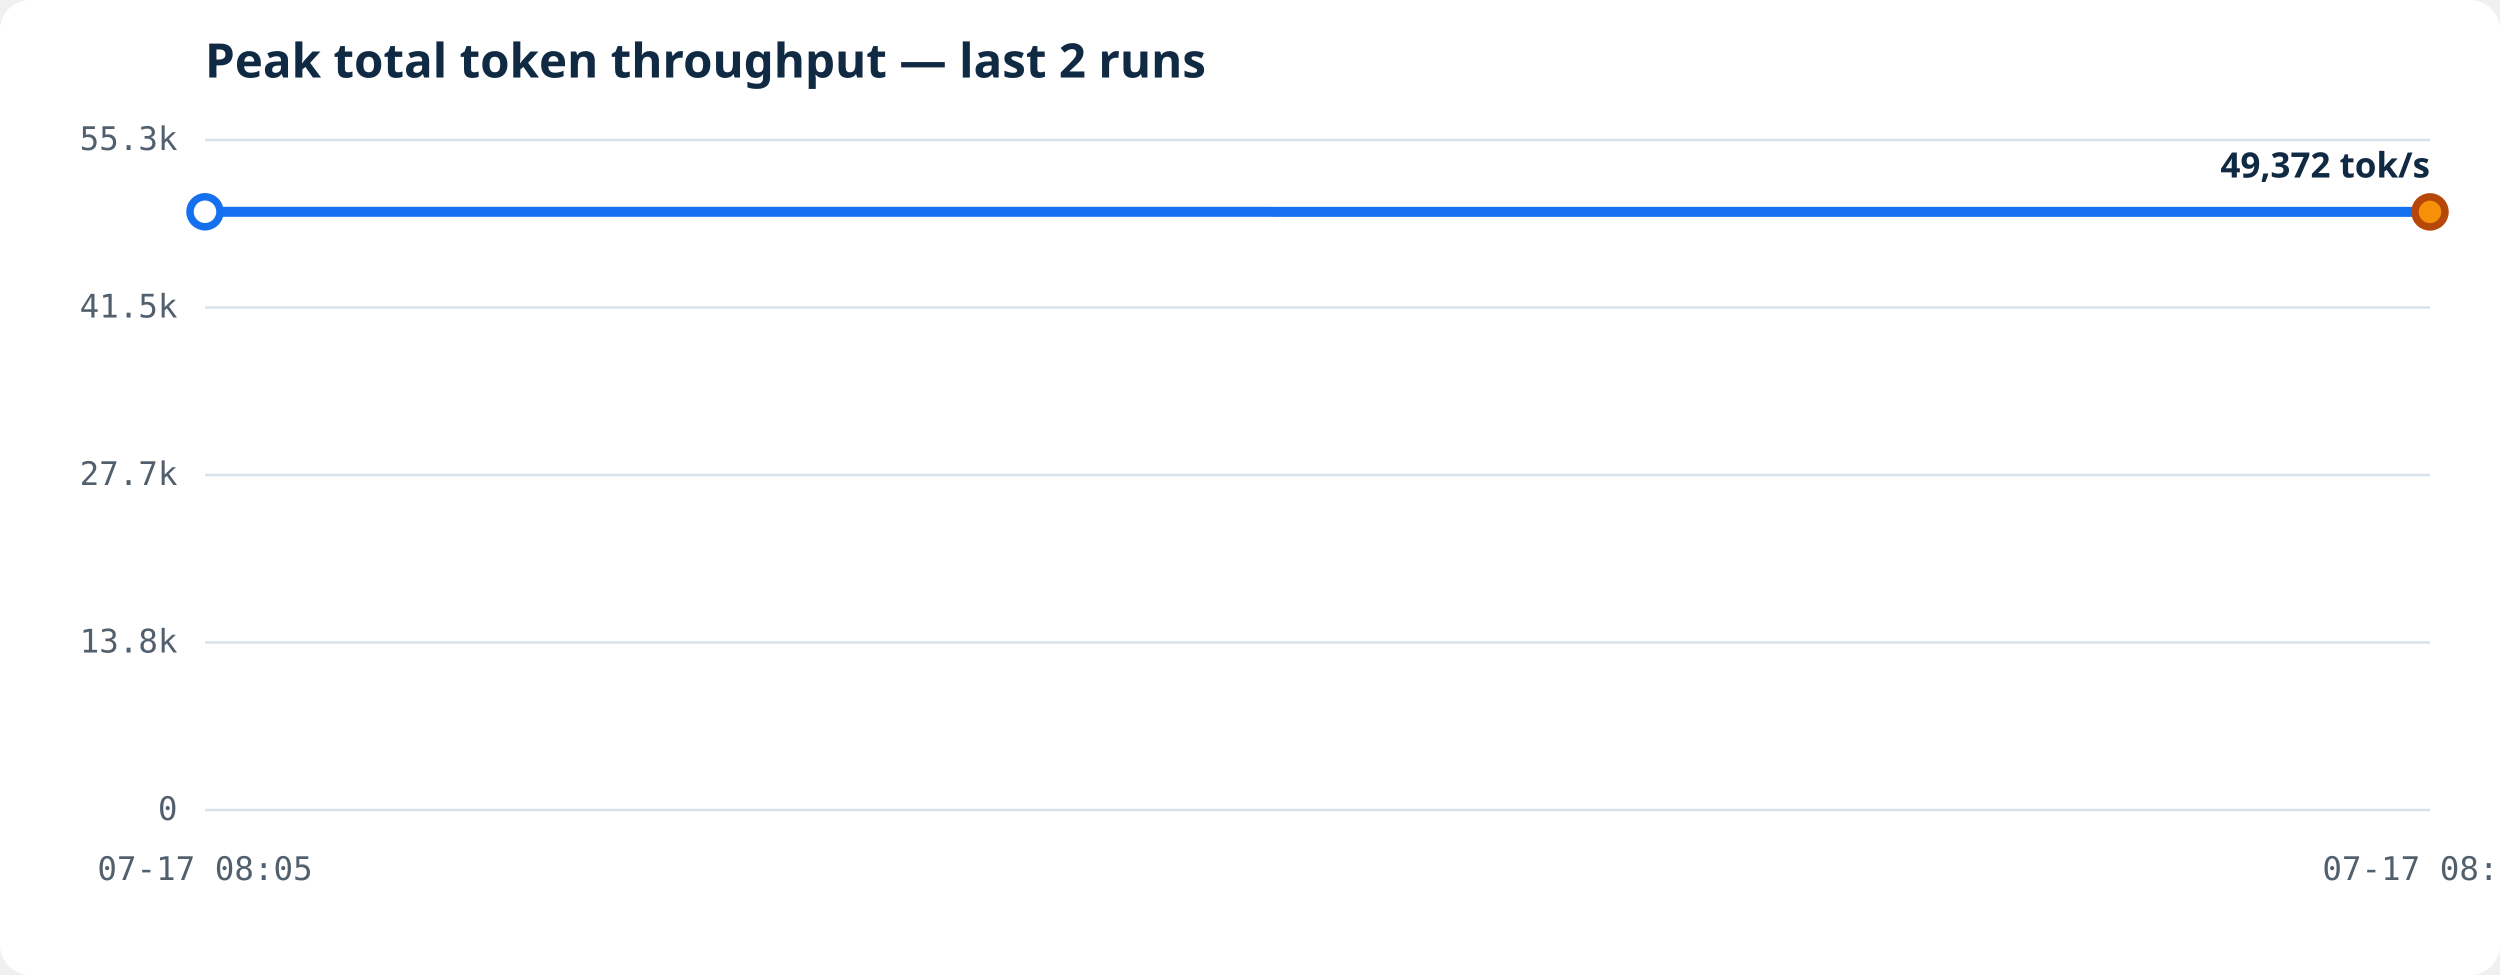
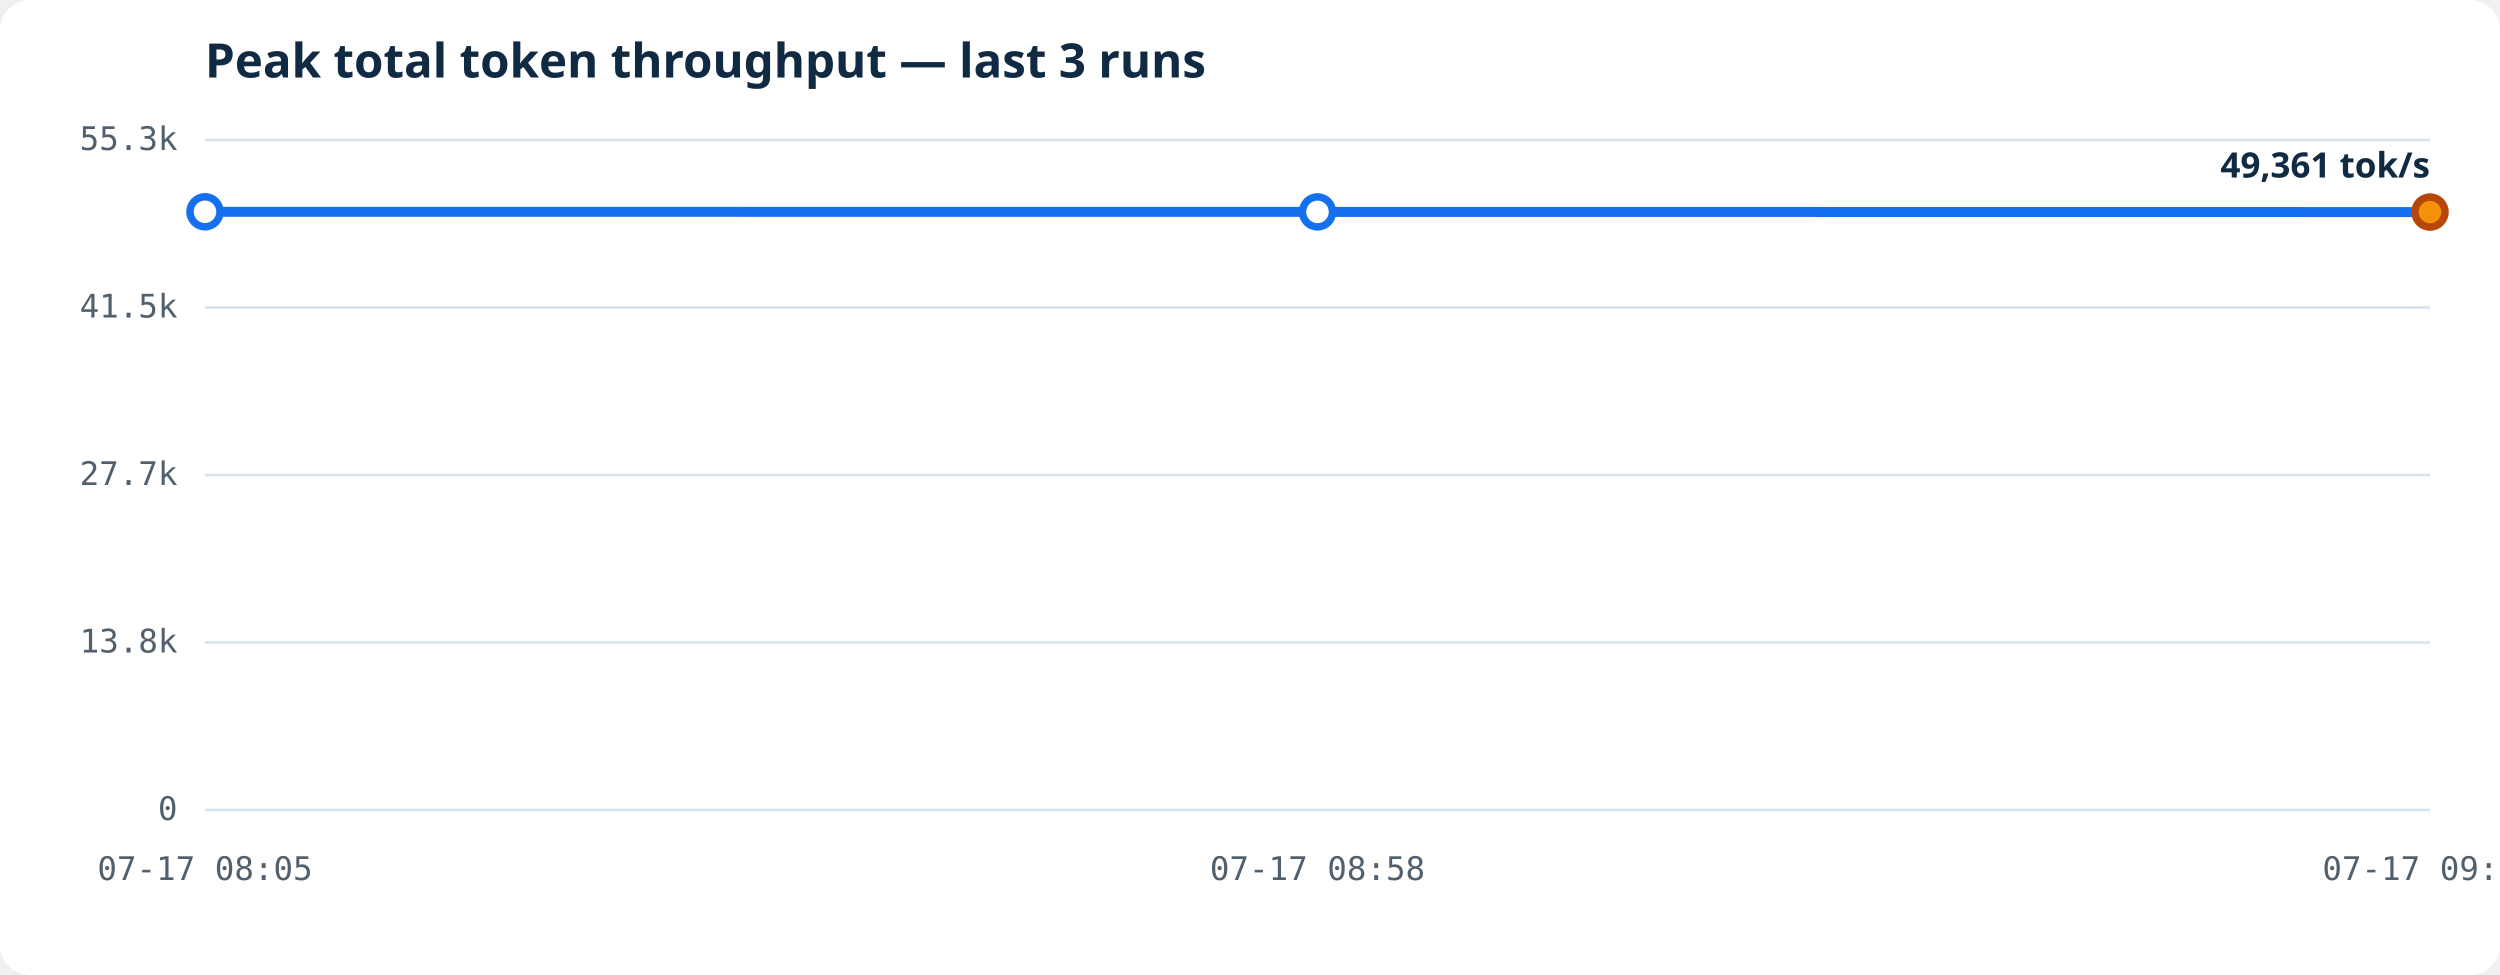
<svg xmlns="http://www.w3.org/2000/svg" viewBox="0 0 1000 390" role="img" aria-labelledby="throughput-title throughput-desc">
  <style>.bg{fill:#fff}.grid{stroke:#d9e2ec;stroke-width:1}.axis{fill:#52606d;font:13px ui-monospace,SFMono-Regular,Consolas,monospace}.heading{fill:#102a43;font:600 19px system-ui,sans-serif}.line{fill:none;stroke:#1570ef;stroke-width:4;stroke-linejoin:round;stroke-linecap:round}.dot{fill:#fff;stroke:#1570ef;stroke-width:3}.latest{fill:#f79009;stroke:#b54708;stroke-width:3}.value{fill:#102a43;font:600 14px system-ui,sans-serif}</style>
  <rect class="bg" width="1000" height="390" rx="12" />
-   <text class="heading" x="82" y="31">Peak total token throughput — last 2 runs</text>
+   <text class="heading" x="82" y="31">Peak total token throughput — last 3 runs</text>
  <line class="grid" x1="82" y1="324.00" x2="972" y2="324.00" />
  <text class="axis" text-anchor="end" x="71" y="328.00">0</text>
  <line class="grid" x1="82" y1="257.00" x2="972" y2="257.00" />
  <text class="axis" text-anchor="end" x="71" y="261.00">13.8k</text>
  <line class="grid" x1="82" y1="190.00" x2="972" y2="190.00" />
  <text class="axis" text-anchor="end" x="71" y="194.00">27.7k</text>
  <line class="grid" x1="82" y1="123.00" x2="972" y2="123.00" />
  <text class="axis" text-anchor="end" x="71" y="127.00">41.5k</text>
  <line class="grid" x1="82" y1="56.00" x2="972" y2="56.00" />
  <text class="axis" text-anchor="end" x="71" y="60.00">55.3k</text>
-   <polyline class="line" points="82.00,84.71 972.00,84.76" />
+   <polyline class="line" points="82.00,84.71 527.00,84.76 972.00,84.82" />
  <text class="axis" text-anchor="middle" x="82.00" y="352">07-17 08:05</text>
-   <text class="axis" text-anchor="middle" x="972.00" y="352">07-17 08:58</text>
+   <text class="axis" text-anchor="middle" x="527.00" y="352">07-17 08:58</text>
+   <text class="axis" text-anchor="middle" x="972.00" y="352">07-17 09:18</text>
  <circle class="dot" cx="82.00" cy="84.71" r="6" />
-   <circle class="dot latest" cx="972.00" cy="84.76" r="6" />
-   <text class="value" text-anchor="end" x="972.00" y="71.00">49,372 tok/s</text>
+   <circle class="dot" cx="527.00" cy="84.76" r="6" />
+   <circle class="dot latest" cx="972.00" cy="84.82" r="6" />
+   <text class="value" text-anchor="end" x="972.00" y="71.00">49,361 tok/s</text>
</svg>
